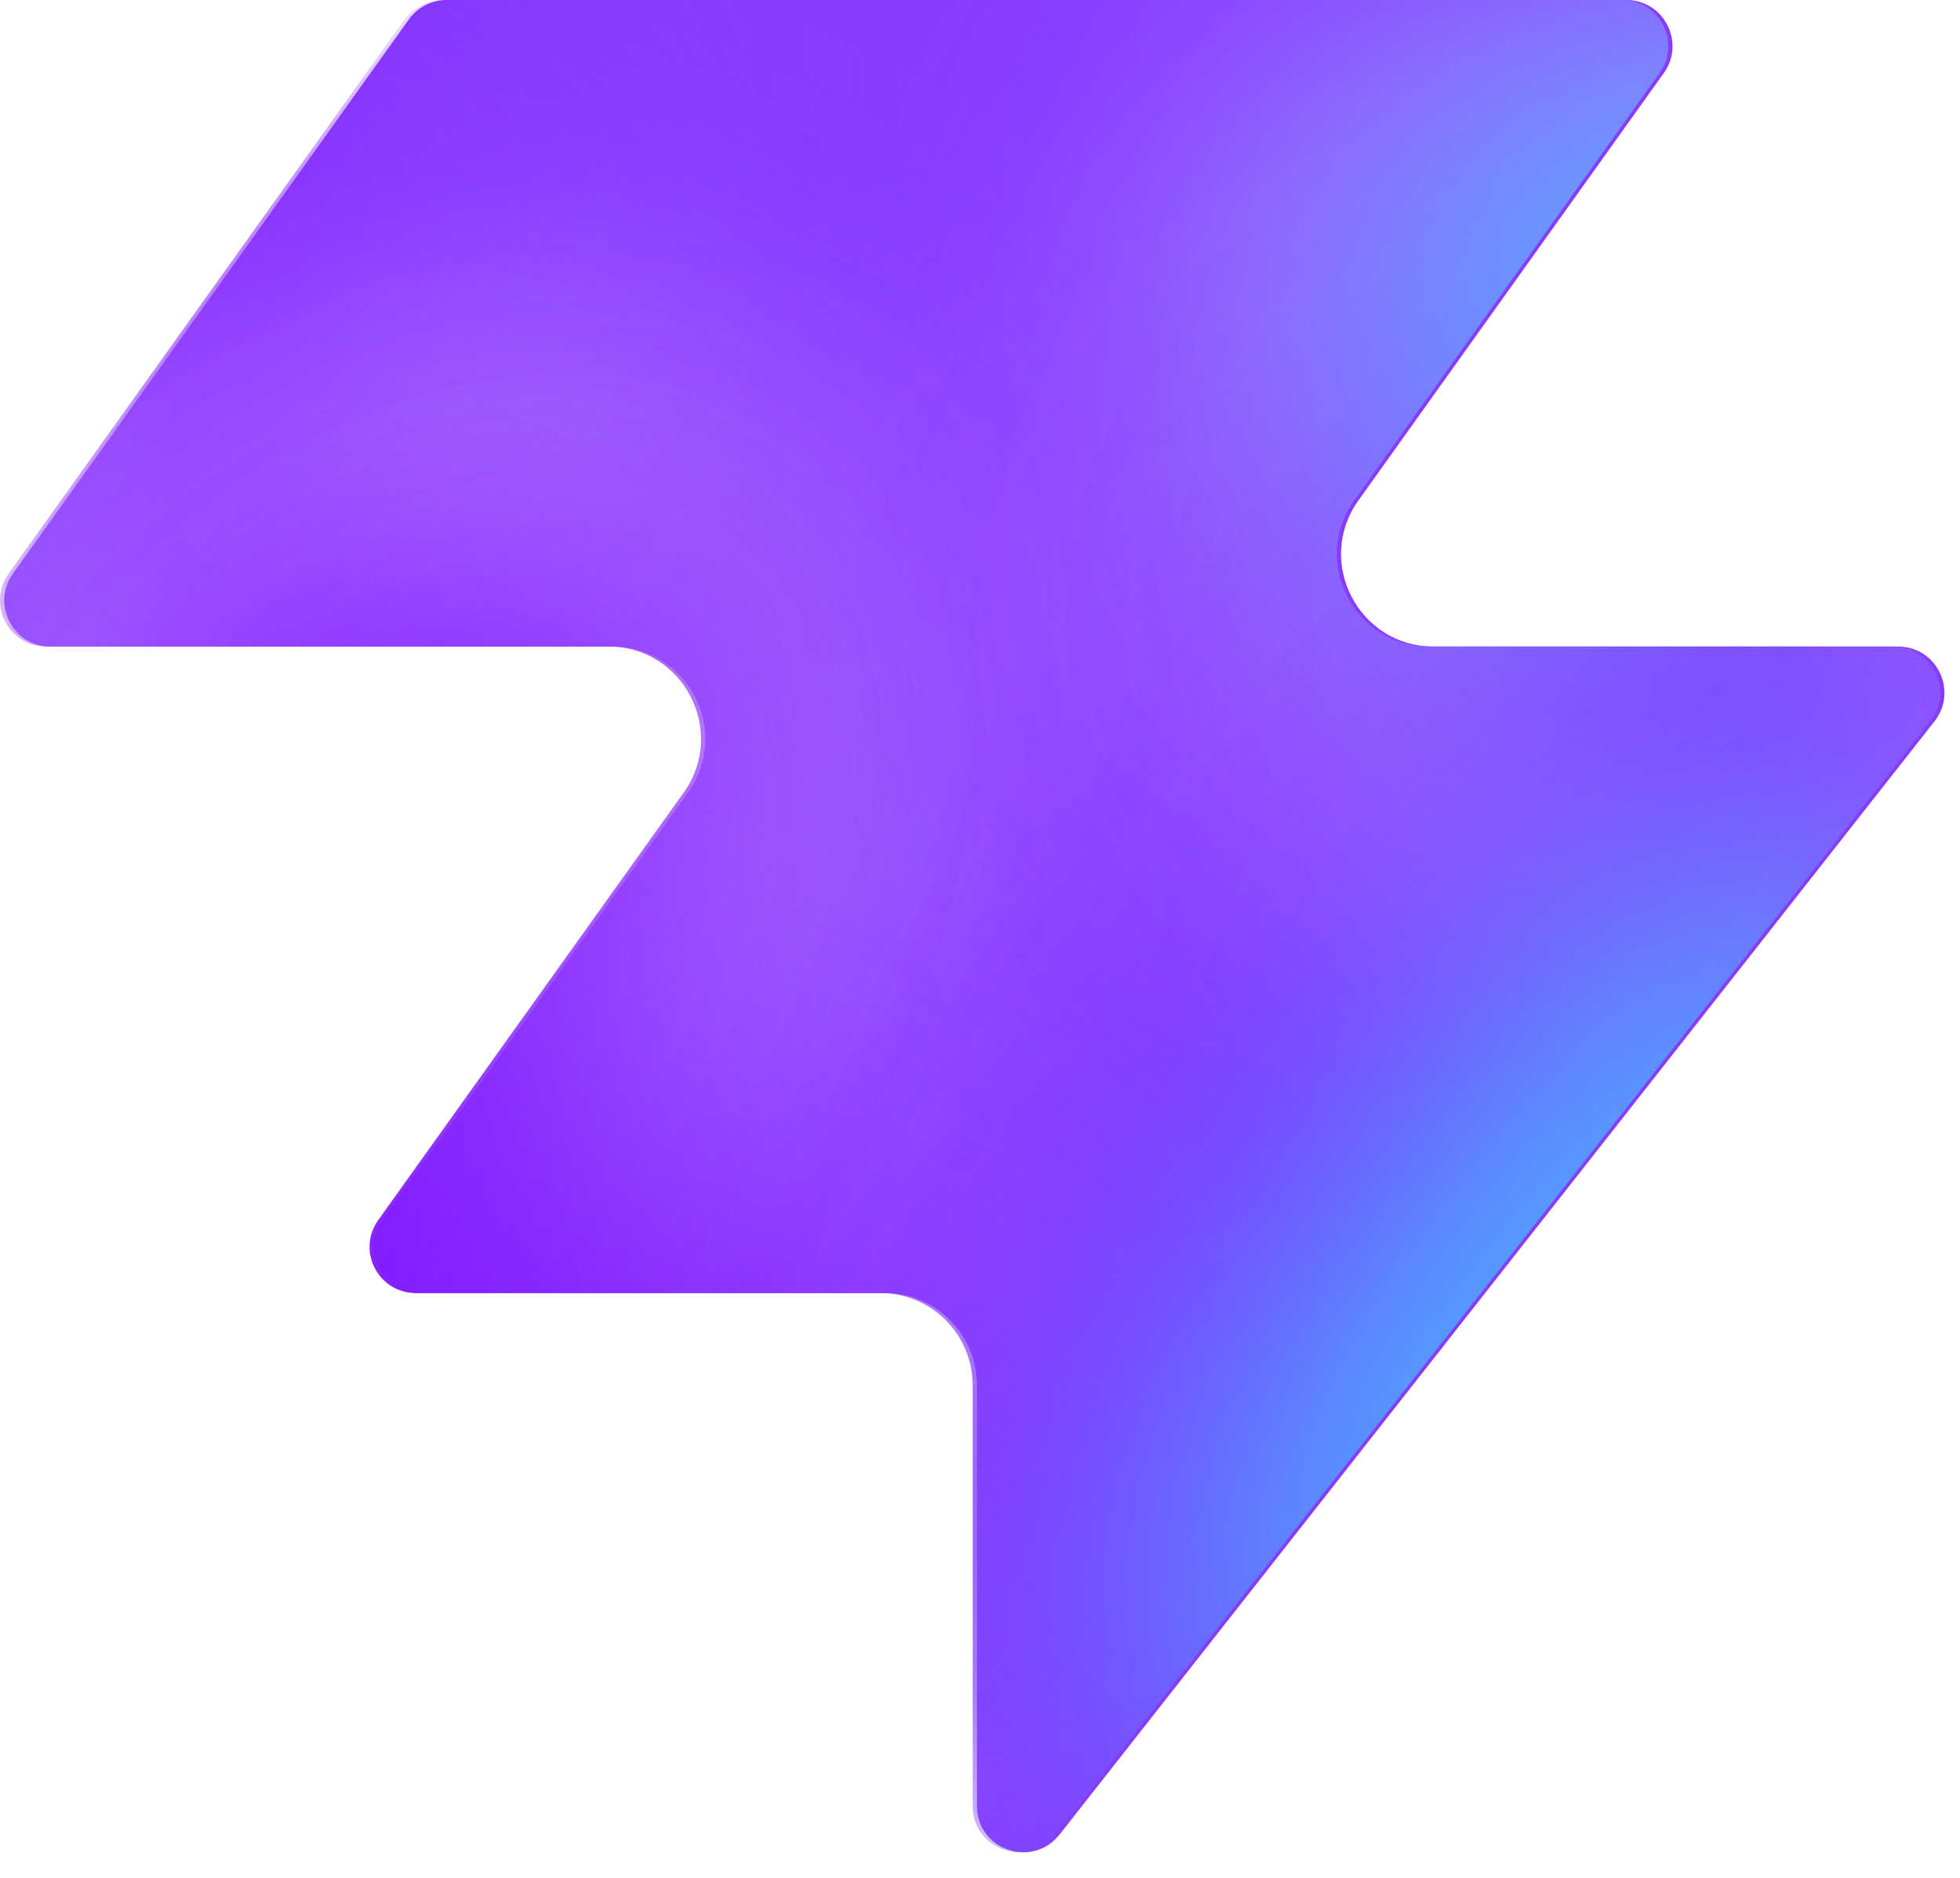
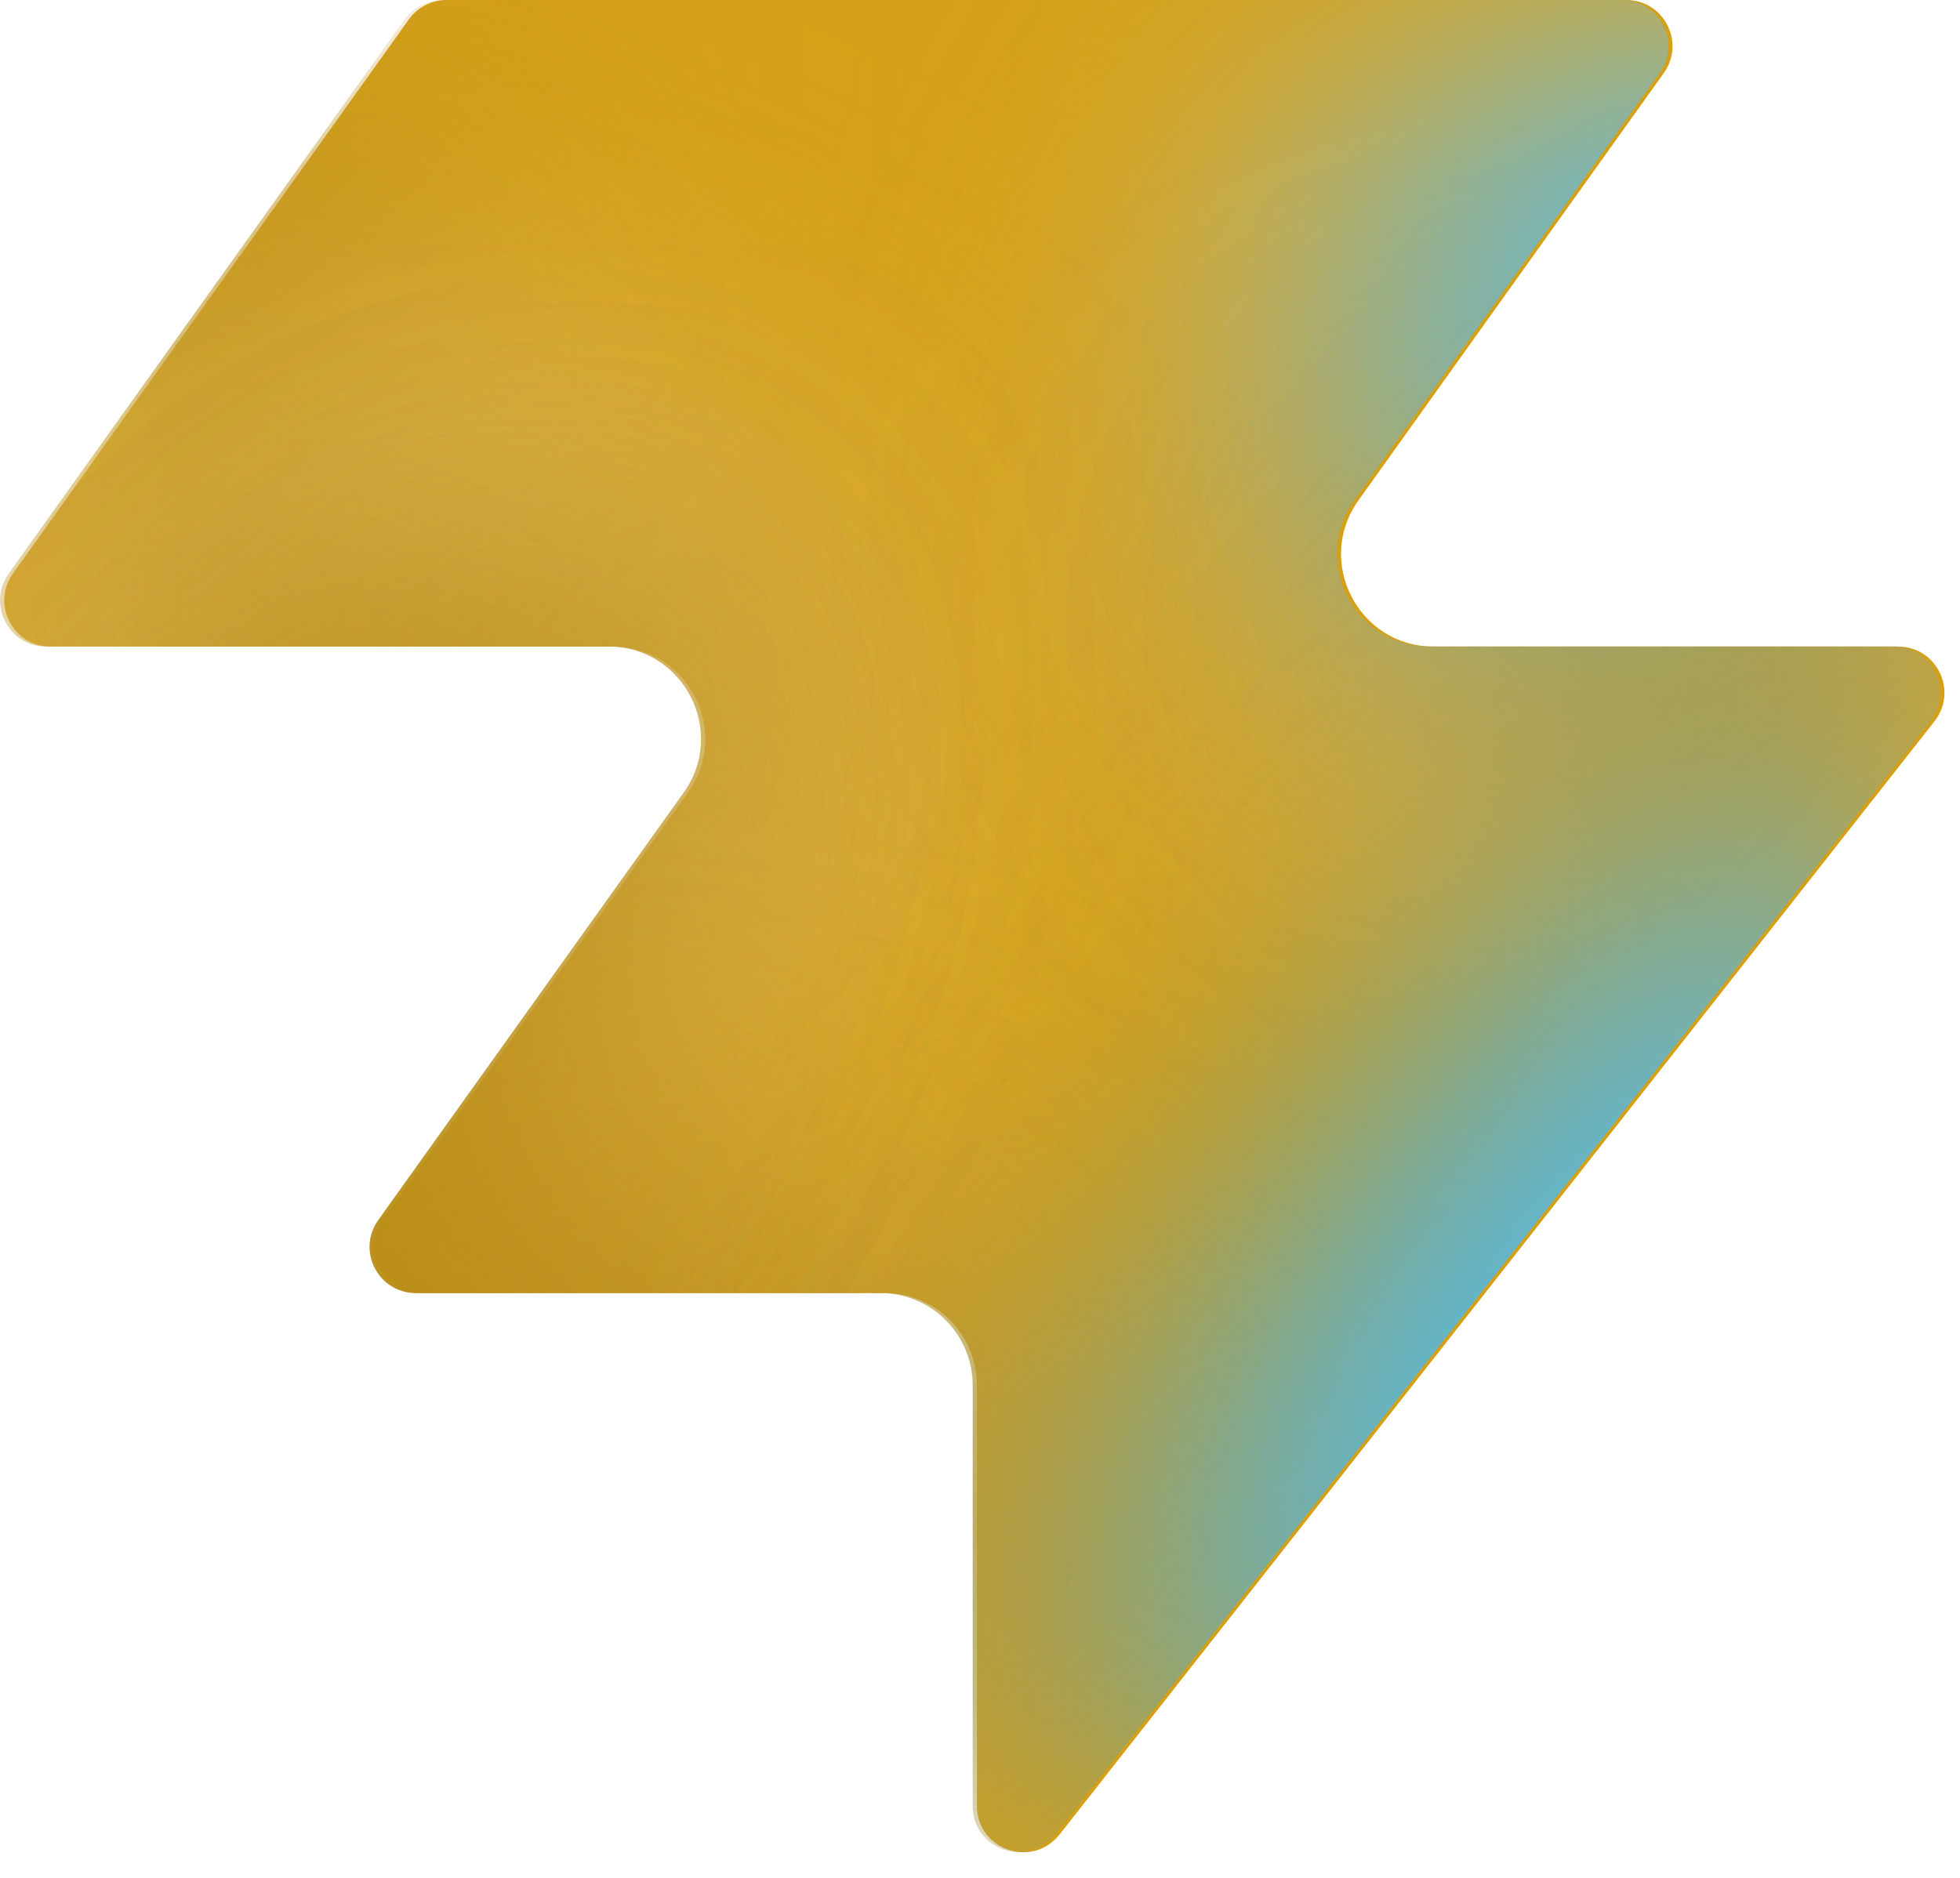
<svg xmlns="http://www.w3.org/2000/svg" width="48" height="46" fill="none" viewBox="0 0 48 46">
-   <path fill="#863bff" d="M25.946 44.938c-.664.845-2.021.375-2.021-.698V33.937a2.26 2.26 0 0 0-2.262-2.262H10.287c-.92 0-1.456-1.04-.92-1.788l7.48-10.471c1.07-1.497 0-3.578-1.842-3.578H1.237c-.92 0-1.456-1.04-.92-1.788L10.013.474c.214-.297.556-.474.92-.474h28.894c.92 0 1.456 1.04.92 1.788l-7.48 10.471c-1.07 1.498 0 3.579 1.842 3.579h11.377c.943 0 1.473 1.088.89 1.83L25.947 44.94z" style="fill:#863bff;fill:color(display-p3 .525 .23 1);fill-opacity:1" />
+   <path fill="#D4A017" d="M25.946 44.938c-.664.845-2.021.375-2.021-.698V33.937a2.26 2.26 0 0 0-2.262-2.262H10.287c-.92 0-1.456-1.04-.92-1.788l7.48-10.471c1.07-1.497 0-3.578-1.842-3.578H1.237c-.92 0-1.456-1.04-.92-1.788L10.013.474c.214-.297.556-.474.92-.474h28.894c.92 0 1.456 1.04.92 1.788l-7.48 10.471c-1.07 1.498 0 3.579 1.842 3.579h11.377c.943 0 1.473 1.088.89 1.83L25.947 44.94z" style="fill:#D4A017;fill:color(display-p3 .831 .627 .09);fill-opacity:1" />
  <mask id="a" width="48" height="46" x="0" y="0" maskUnits="userSpaceOnUse" style="mask-type:alpha">
    <path fill="#000" d="M25.842 44.938c-.664.844-2.021.375-2.021-.698V33.937a2.26 2.26 0 0 0-2.262-2.262H10.183c-.92 0-1.456-1.04-.92-1.788l7.48-10.471c1.07-1.498 0-3.579-1.842-3.579H1.133c-.92 0-1.456-1.04-.92-1.787L9.91.473c.214-.297.556-.474.92-.474h28.894c.92 0 1.456 1.04.92 1.788l-7.48 10.471c-1.07 1.498 0 3.578 1.842 3.578h11.377c.943 0 1.473 1.088.89 1.832L25.843 44.94z" style="fill:#000;fill-opacity:1" />
  </mask>
  <g mask="url(#a)">
    <g filter="url(#b)">
-       <ellipse cx="5.508" cy="14.704" fill="#ede6ff" rx="5.508" ry="14.704" style="fill:#ede6ff;fill:color(display-p3 .927 .903 1);fill-opacity:1" transform="matrix(.00324 1 1 -.00324 -4.47 31.516)" />
+       <ellipse cx="5.508" cy="14.704" fill="#F3DFA8" rx="5.508" ry="14.704" style="fill:#F3DFA8;fill:color(display-p3 .953 .875 .659);fill-opacity:1" transform="matrix(.00324 1 1 -.00324 -4.47 31.516)" />
    </g>
    <g filter="url(#c)">
-       <ellipse cx="10.399" cy="29.851" fill="#ede6ff" rx="10.399" ry="29.851" style="fill:#ede6ff;fill:color(display-p3 .927 .903 1);fill-opacity:1" transform="matrix(.00324 1 1 -.00324 -39.328 7.883)" />
+       <ellipse cx="10.399" cy="29.851" fill="#F3DFA8" rx="10.399" ry="29.851" style="fill:#F3DFA8;fill:color(display-p3 .953 .875 .659);fill-opacity:1" transform="matrix(.00324 1 1 -.00324 -39.328 7.883)" />
    </g>
    <g filter="url(#d)">
-       <ellipse cx="5.508" cy="30.487" fill="#7e14ff" rx="5.508" ry="30.487" style="fill:#7e14ff;fill:color(display-p3 .492 .077 1);fill-opacity:1" transform="rotate(89.814 -25.913 -14.639)scale(1 -1)" />
+       <ellipse cx="5.508" cy="30.487" fill="#B88A12" rx="5.508" ry="30.487" style="fill:#B88A12;fill:color(display-p3 .722 .541 .07);fill-opacity:1" transform="rotate(89.814 -25.913 -14.639)scale(1 -1)" />
    </g>
    <g filter="url(#e)">
-       <ellipse cx="5.508" cy="30.599" fill="#7e14ff" rx="5.508" ry="30.599" style="fill:#7e14ff;fill:color(display-p3 .492 .077 1);fill-opacity:1" transform="rotate(89.814 -32.644 -3.334)scale(1 -1)" />
+       <ellipse cx="5.508" cy="30.599" fill="#B88A12" rx="5.508" ry="30.599" style="fill:#B88A12;fill:color(display-p3 .722 .541 .07);fill-opacity:1" transform="rotate(89.814 -32.644 -3.334)scale(1 -1)" />
    </g>
    <g filter="url(#f)">
-       <ellipse cx="5.508" cy="30.599" fill="#7e14ff" rx="5.508" ry="30.599" style="fill:#7e14ff;fill:color(display-p3 .492 .077 1);fill-opacity:1" transform="matrix(.00324 1 1 -.00324 -34.34 30.47)" />
+       <ellipse cx="5.508" cy="30.599" fill="#B88A12" rx="5.508" ry="30.599" style="fill:#B88A12;fill:color(display-p3 .722 .541 .07);fill-opacity:1" transform="matrix(.00324 1 1 -.00324 -34.34 30.47)" />
    </g>
    <g filter="url(#g)">
-       <ellipse cx="14.072" cy="22.078" fill="#ede6ff" rx="14.072" ry="22.078" style="fill:#ede6ff;fill:color(display-p3 .927 .903 1);fill-opacity:1" transform="rotate(93.35 24.506 48.493)scale(-1 1)" />
+       <ellipse cx="14.072" cy="22.078" fill="#F3DFA8" rx="14.072" ry="22.078" style="fill:#F3DFA8;fill:color(display-p3 .953 .875 .659);fill-opacity:1" transform="rotate(93.35 24.506 48.493)scale(-1 1)" />
    </g>
    <g filter="url(#h)">
-       <ellipse cx="3.47" cy="21.501" fill="#7e14ff" rx="3.47" ry="21.501" style="fill:#7e14ff;fill:color(display-p3 .492 .077 1);fill-opacity:1" transform="rotate(89.009 28.708 47.59)scale(-1 1)" />
+       <ellipse cx="3.47" cy="21.501" fill="#B88A12" rx="3.47" ry="21.501" style="fill:#B88A12;fill:color(display-p3 .722 .541 .07);fill-opacity:1" transform="rotate(89.009 28.708 47.59)scale(-1 1)" />
    </g>
    <g filter="url(#i)">
-       <ellipse cx="3.47" cy="21.501" fill="#7e14ff" rx="3.47" ry="21.501" style="fill:#7e14ff;fill:color(display-p3 .492 .077 1);fill-opacity:1" transform="rotate(89.009 28.708 47.59)scale(-1 1)" />
+       <ellipse cx="3.47" cy="21.501" fill="#B88A12" rx="3.47" ry="21.501" style="fill:#B88A12;fill:color(display-p3 .722 .541 .07);fill-opacity:1" transform="rotate(89.009 28.708 47.59)scale(-1 1)" />
    </g>
    <g filter="url(#j)">
-       <ellipse cx=".387" cy="8.972" fill="#7e14ff" rx="4.407" ry="29.108" style="fill:#7e14ff;fill:color(display-p3 .492 .077 1);fill-opacity:1" transform="rotate(39.51 .387 8.972)" />
+       <ellipse cx=".387" cy="8.972" fill="#B88A12" rx="4.407" ry="29.108" style="fill:#B88A12;fill:color(display-p3 .722 .541 .07);fill-opacity:1" transform="rotate(39.51 .387 8.972)" />
    </g>
    <g filter="url(#k)">
-       <ellipse cx="47.523" cy="-6.092" fill="#7e14ff" rx="4.407" ry="29.108" style="fill:#7e14ff;fill:color(display-p3 .492 .077 1);fill-opacity:1" transform="rotate(37.892 47.523 -6.092)" />
+       <ellipse cx="47.523" cy="-6.092" fill="#B88A12" rx="4.407" ry="29.108" style="fill:#B88A12;fill:color(display-p3 .722 .541 .07);fill-opacity:1" transform="rotate(37.892 47.523 -6.092)" />
    </g>
    <g filter="url(#l)">
      <ellipse cx="41.412" cy="6.333" fill="#47bfff" rx="5.971" ry="9.665" style="fill:#47bfff;fill:color(display-p3 .28 .748 1);fill-opacity:1" transform="rotate(37.892 41.412 6.333)" />
    </g>
    <g filter="url(#m)">
-       <ellipse cx="-1.879" cy="38.332" fill="#7e14ff" rx="4.407" ry="29.108" style="fill:#7e14ff;fill:color(display-p3 .492 .077 1);fill-opacity:1" transform="rotate(37.892 -1.88 38.332)" />
+       <ellipse cx="-1.879" cy="38.332" fill="#B88A12" rx="4.407" ry="29.108" style="fill:#B88A12;fill:color(display-p3 .722 .541 .07);fill-opacity:1" transform="rotate(37.892 -1.88 38.332)" />
    </g>
    <g filter="url(#n)">
-       <ellipse cx="-1.879" cy="38.332" fill="#7e14ff" rx="4.407" ry="29.108" style="fill:#7e14ff;fill:color(display-p3 .492 .077 1);fill-opacity:1" transform="rotate(37.892 -1.88 38.332)" />
+       <ellipse cx="-1.879" cy="38.332" fill="#B88A12" rx="4.407" ry="29.108" style="fill:#B88A12;fill:color(display-p3 .722 .541 .07);fill-opacity:1" transform="rotate(37.892 -1.88 38.332)" />
    </g>
    <g filter="url(#o)">
-       <ellipse cx="35.651" cy="29.907" fill="#7e14ff" rx="4.407" ry="29.108" style="fill:#7e14ff;fill:color(display-p3 .492 .077 1);fill-opacity:1" transform="rotate(37.892 35.651 29.907)" />
+       <ellipse cx="35.651" cy="29.907" fill="#B88A12" rx="4.407" ry="29.108" style="fill:#B88A12;fill:color(display-p3 .722 .541 .07);fill-opacity:1" transform="rotate(37.892 35.651 29.907)" />
    </g>
    <g filter="url(#p)">
      <ellipse cx="38.418" cy="32.4" fill="#47bfff" rx="5.971" ry="15.297" style="fill:#47bfff;fill:color(display-p3 .28 .748 1);fill-opacity:1" transform="rotate(37.892 38.418 32.4)" />
    </g>
  </g>
  <defs>
    <filter id="b" width="60.045" height="41.654" x="-19.77" y="16.149" color-interpolation-filters="sRGB" filterUnits="userSpaceOnUse">
      <feFlood flood-opacity="0" result="BackgroundImageFix" />
      <feBlend in="SourceGraphic" in2="BackgroundImageFix" result="shape" />
      <feGaussianBlur result="effect1_foregroundBlur_2002_17158" stdDeviation="7.659" />
    </filter>
    <filter id="c" width="90.34" height="51.437" x="-54.613" y="-7.533" color-interpolation-filters="sRGB" filterUnits="userSpaceOnUse">
      <feFlood flood-opacity="0" result="BackgroundImageFix" />
      <feBlend in="SourceGraphic" in2="BackgroundImageFix" result="shape" />
      <feGaussianBlur result="effect1_foregroundBlur_2002_17158" stdDeviation="7.659" />
    </filter>
    <filter id="d" width="79.355" height="29.4" x="-49.64" y="2.03" color-interpolation-filters="sRGB" filterUnits="userSpaceOnUse">
      <feFlood flood-opacity="0" result="BackgroundImageFix" />
      <feBlend in="SourceGraphic" in2="BackgroundImageFix" result="shape" />
      <feGaussianBlur result="effect1_foregroundBlur_2002_17158" stdDeviation="4.596" />
    </filter>
    <filter id="e" width="79.579" height="29.4" x="-45.045" y="20.029" color-interpolation-filters="sRGB" filterUnits="userSpaceOnUse">
      <feFlood flood-opacity="0" result="BackgroundImageFix" />
      <feBlend in="SourceGraphic" in2="BackgroundImageFix" result="shape" />
      <feGaussianBlur result="effect1_foregroundBlur_2002_17158" stdDeviation="4.596" />
    </filter>
    <filter id="f" width="79.579" height="29.4" x="-43.513" y="21.178" color-interpolation-filters="sRGB" filterUnits="userSpaceOnUse">
      <feFlood flood-opacity="0" result="BackgroundImageFix" />
      <feBlend in="SourceGraphic" in2="BackgroundImageFix" result="shape" />
      <feGaussianBlur result="effect1_foregroundBlur_2002_17158" stdDeviation="4.596" />
    </filter>
    <filter id="g" width="74.749" height="58.852" x="15.756" y="-17.901" color-interpolation-filters="sRGB" filterUnits="userSpaceOnUse">
      <feFlood flood-opacity="0" result="BackgroundImageFix" />
      <feBlend in="SourceGraphic" in2="BackgroundImageFix" result="shape" />
      <feGaussianBlur result="effect1_foregroundBlur_2002_17158" stdDeviation="7.659" />
    </filter>
    <filter id="h" width="61.377" height="25.362" x="23.548" y="2.284" color-interpolation-filters="sRGB" filterUnits="userSpaceOnUse">
      <feFlood flood-opacity="0" result="BackgroundImageFix" />
      <feBlend in="SourceGraphic" in2="BackgroundImageFix" result="shape" />
      <feGaussianBlur result="effect1_foregroundBlur_2002_17158" stdDeviation="4.596" />
    </filter>
    <filter id="i" width="61.377" height="25.362" x="23.548" y="2.284" color-interpolation-filters="sRGB" filterUnits="userSpaceOnUse">
      <feFlood flood-opacity="0" result="BackgroundImageFix" />
      <feBlend in="SourceGraphic" in2="BackgroundImageFix" result="shape" />
      <feGaussianBlur result="effect1_foregroundBlur_2002_17158" stdDeviation="4.596" />
    </filter>
    <filter id="j" width="56.045" height="63.649" x="-27.636" y="-22.853" color-interpolation-filters="sRGB" filterUnits="userSpaceOnUse">
      <feFlood flood-opacity="0" result="BackgroundImageFix" />
      <feBlend in="SourceGraphic" in2="BackgroundImageFix" result="shape" />
      <feGaussianBlur result="effect1_foregroundBlur_2002_17158" stdDeviation="4.596" />
    </filter>
    <filter id="k" width="54.814" height="64.646" x="20.116" y="-38.415" color-interpolation-filters="sRGB" filterUnits="userSpaceOnUse">
      <feFlood flood-opacity="0" result="BackgroundImageFix" />
      <feBlend in="SourceGraphic" in2="BackgroundImageFix" result="shape" />
      <feGaussianBlur result="effect1_foregroundBlur_2002_17158" stdDeviation="4.596" />
    </filter>
    <filter id="l" width="33.541" height="35.313" x="24.641" y="-11.323" color-interpolation-filters="sRGB" filterUnits="userSpaceOnUse">
      <feFlood flood-opacity="0" result="BackgroundImageFix" />
      <feBlend in="SourceGraphic" in2="BackgroundImageFix" result="shape" />
      <feGaussianBlur result="effect1_foregroundBlur_2002_17158" stdDeviation="4.596" />
    </filter>
    <filter id="m" width="54.814" height="64.646" x="-29.286" y="6.009" color-interpolation-filters="sRGB" filterUnits="userSpaceOnUse">
      <feFlood flood-opacity="0" result="BackgroundImageFix" />
      <feBlend in="SourceGraphic" in2="BackgroundImageFix" result="shape" />
      <feGaussianBlur result="effect1_foregroundBlur_2002_17158" stdDeviation="4.596" />
    </filter>
    <filter id="n" width="54.814" height="64.646" x="-29.286" y="6.009" color-interpolation-filters="sRGB" filterUnits="userSpaceOnUse">
      <feFlood flood-opacity="0" result="BackgroundImageFix" />
      <feBlend in="SourceGraphic" in2="BackgroundImageFix" result="shape" />
      <feGaussianBlur result="effect1_foregroundBlur_2002_17158" stdDeviation="4.596" />
    </filter>
    <filter id="o" width="54.814" height="64.646" x="8.244" y="-2.416" color-interpolation-filters="sRGB" filterUnits="userSpaceOnUse">
      <feFlood flood-opacity="0" result="BackgroundImageFix" />
      <feBlend in="SourceGraphic" in2="BackgroundImageFix" result="shape" />
      <feGaussianBlur result="effect1_foregroundBlur_2002_17158" stdDeviation="4.596" />
    </filter>
    <filter id="p" width="39.409" height="43.623" x="18.713" y="10.588" color-interpolation-filters="sRGB" filterUnits="userSpaceOnUse">
      <feFlood flood-opacity="0" result="BackgroundImageFix" />
      <feBlend in="SourceGraphic" in2="BackgroundImageFix" result="shape" />
      <feGaussianBlur result="effect1_foregroundBlur_2002_17158" stdDeviation="4.596" />
    </filter>
  </defs>
</svg>
